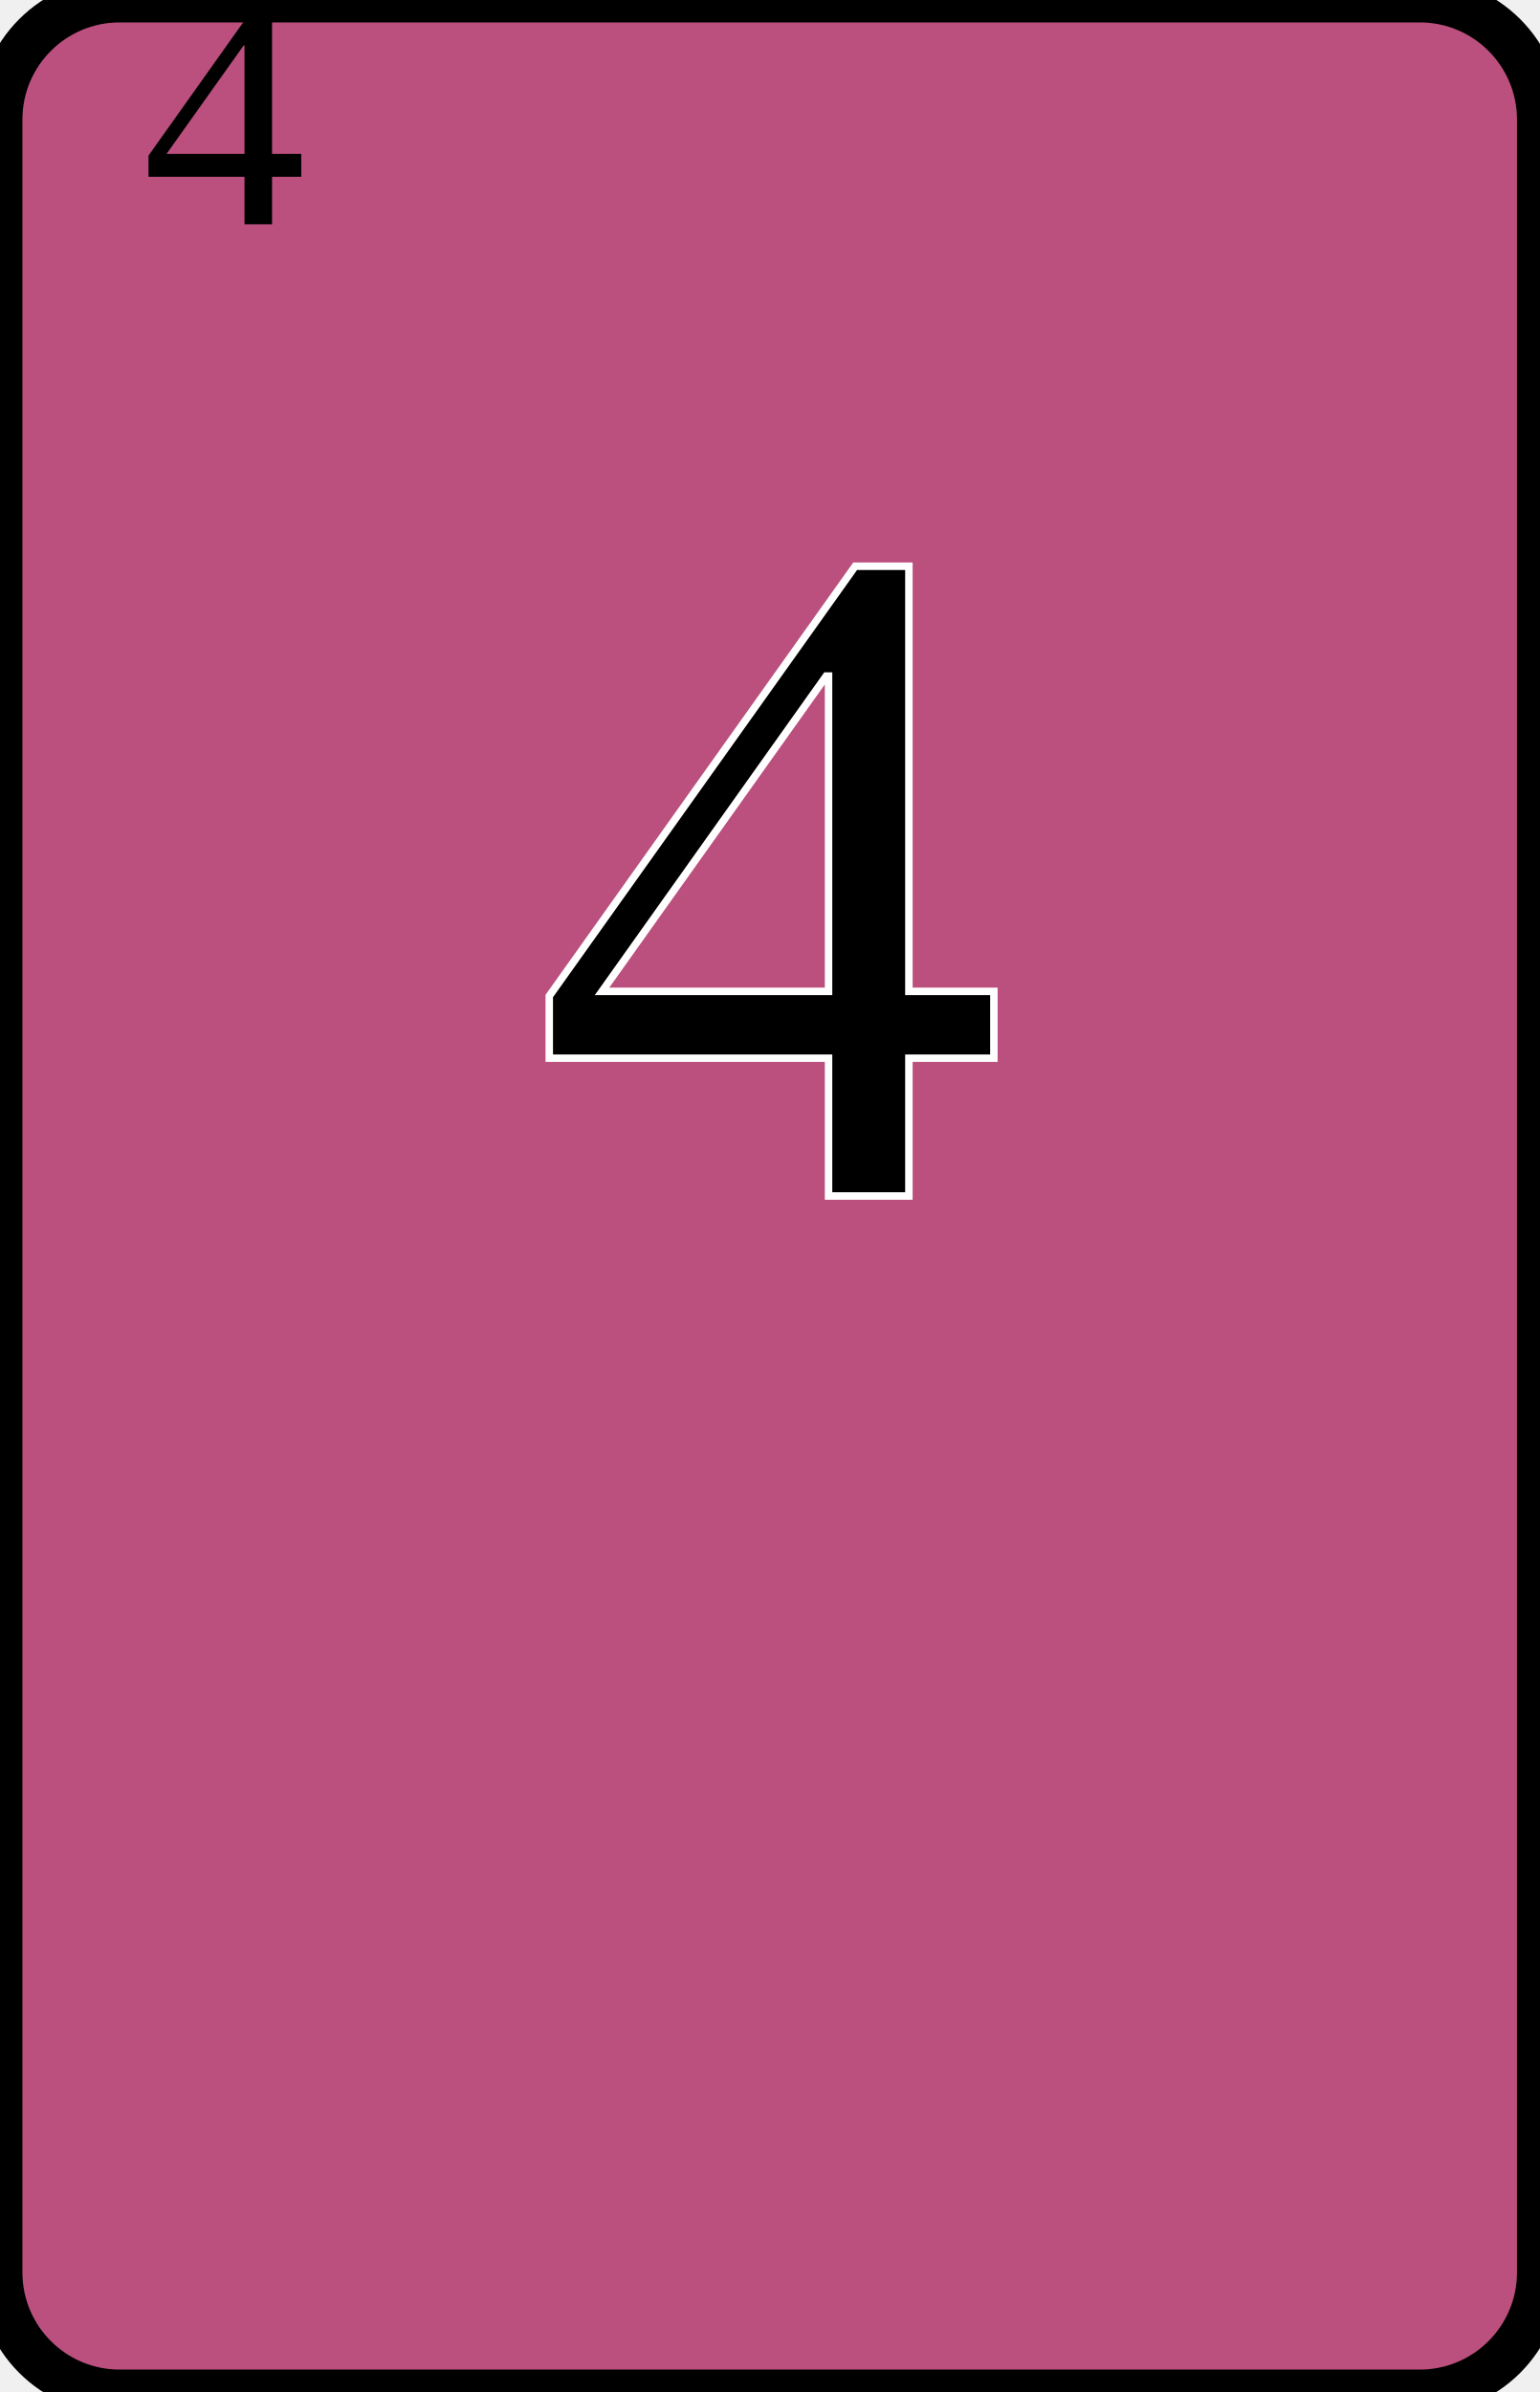
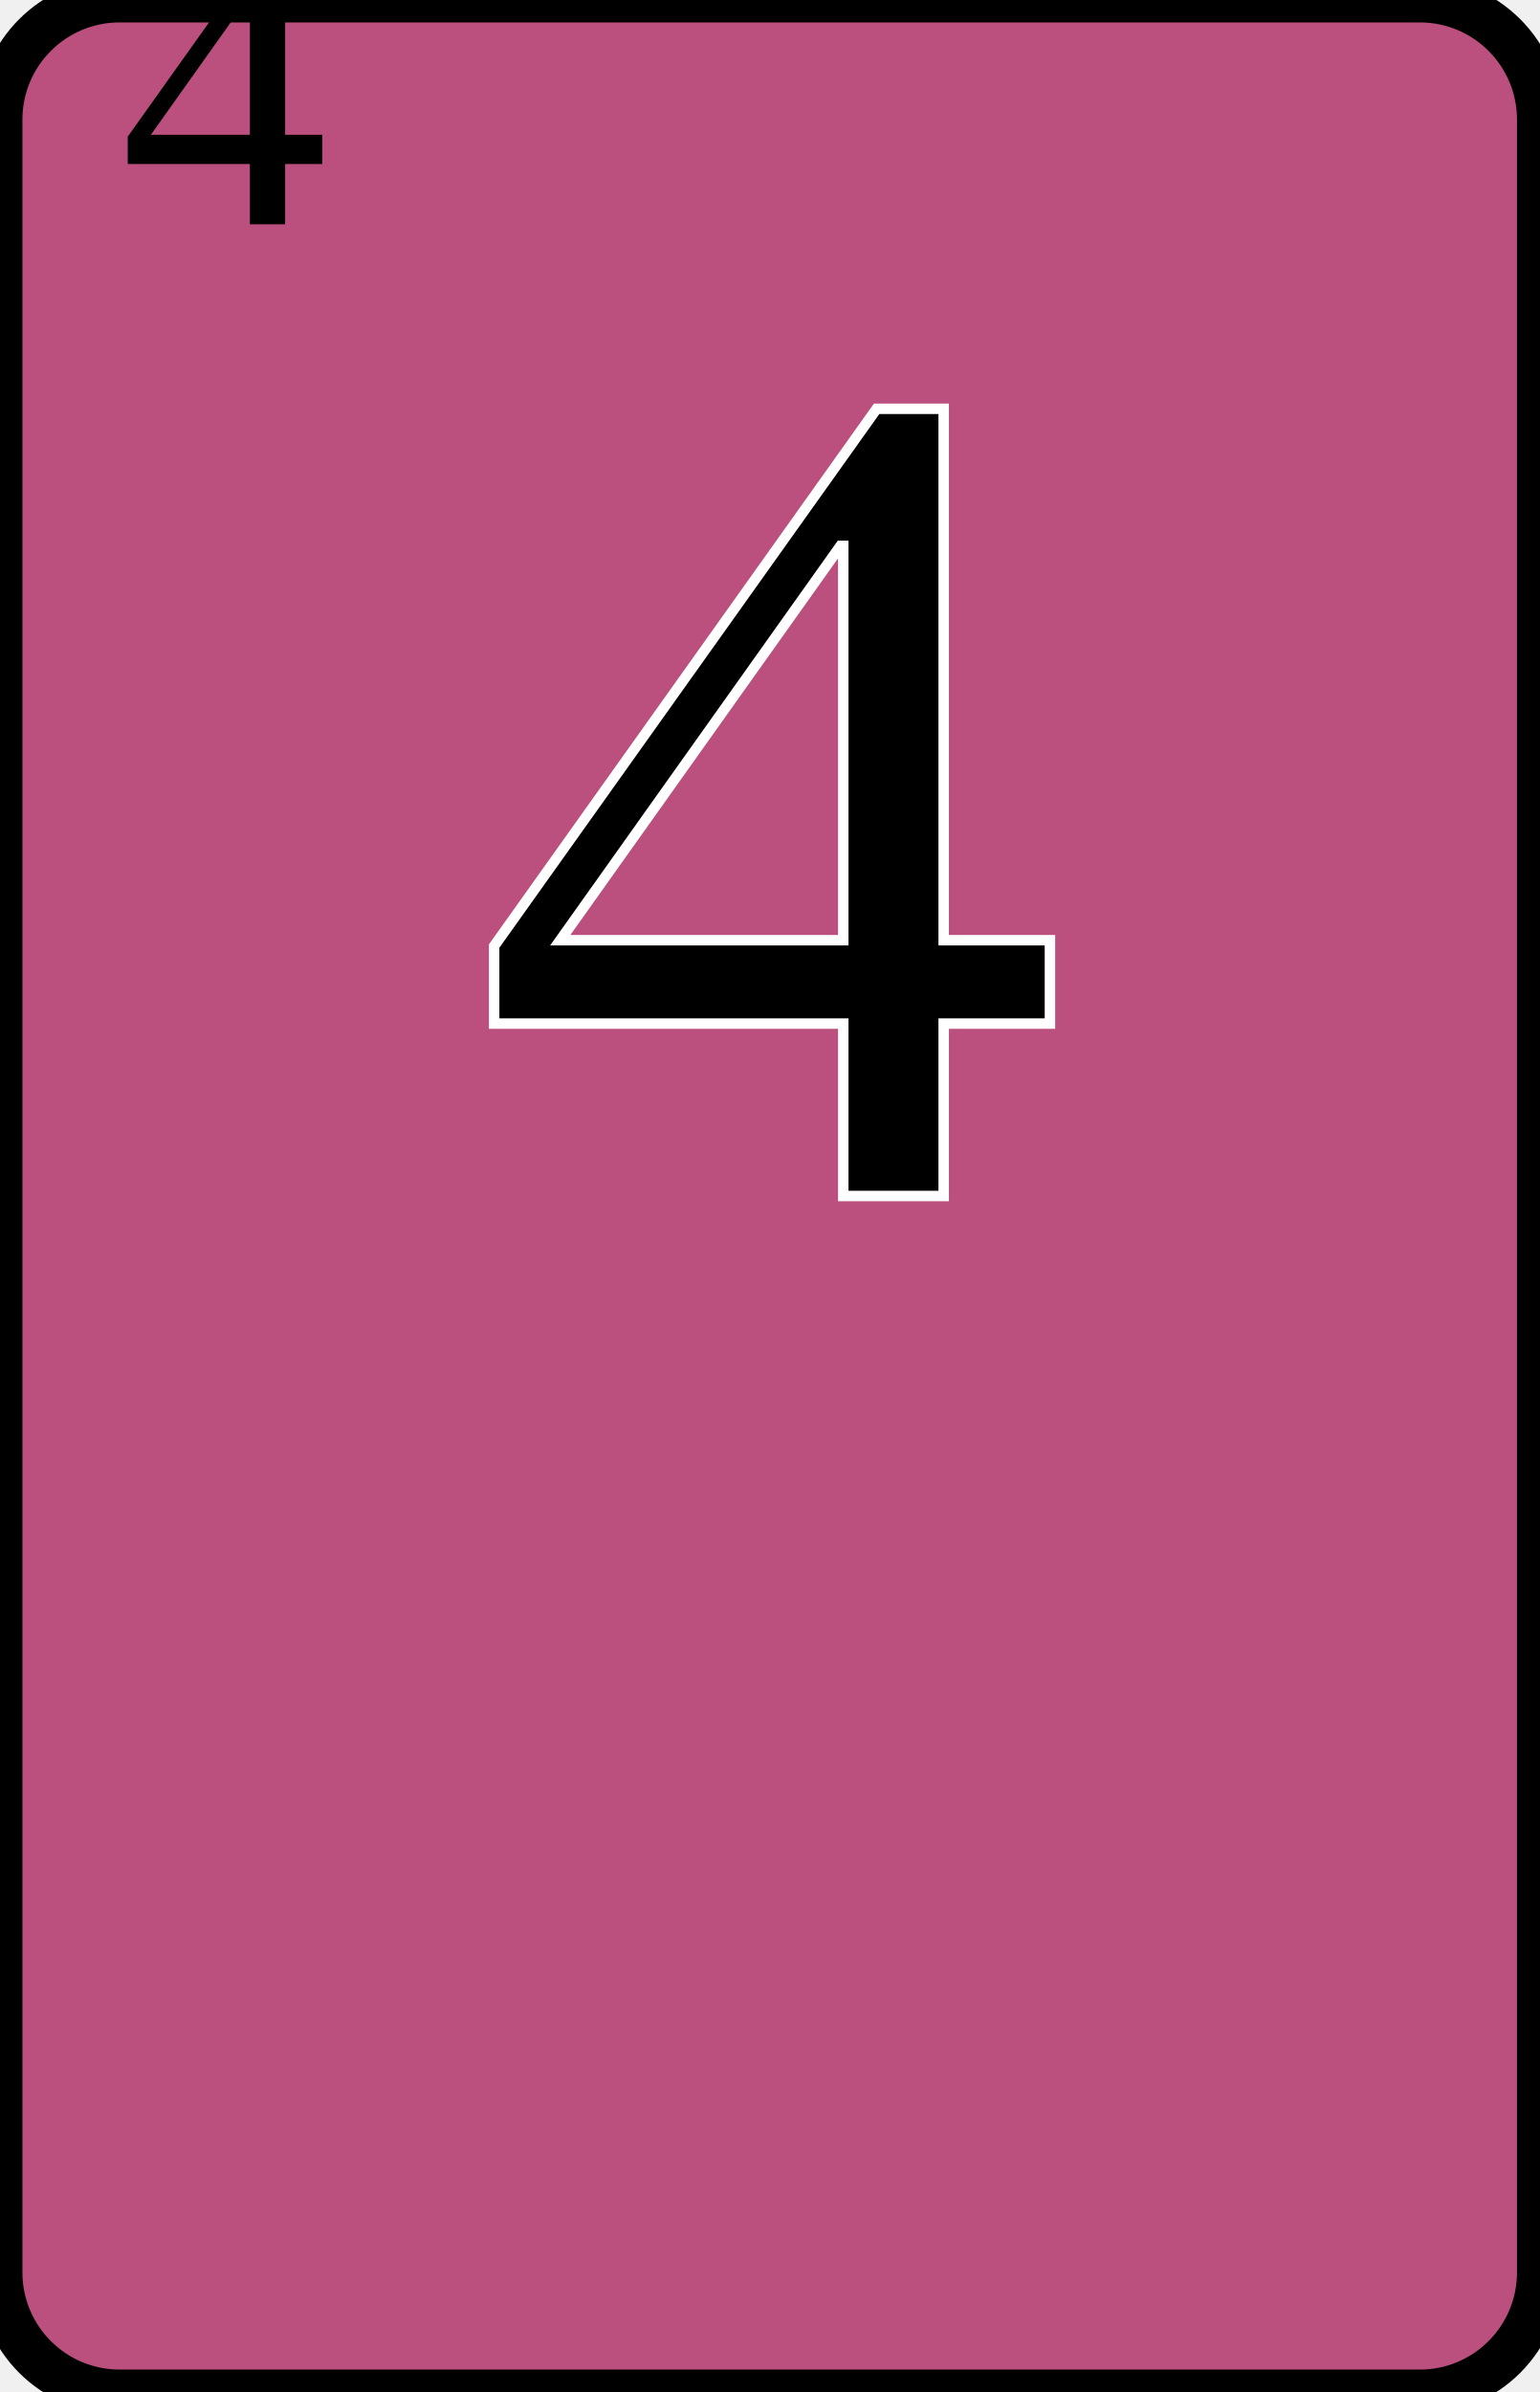
<svg xmlns="http://www.w3.org/2000/svg" viewBox="0 0 103 160">
  <rect width="103" height="160" fill="#BB4F7E" stroke-width="3" stroke="#000000" rx="8" />
-   <text x="51.5" y="80.0" fill="#000000" stroke="#FFFFFF" font-size="64" text-anchor="middle" alignment-baseline="middle" stroke-width=".5">4</text>
-   <text x="15" y="15" fill="#000000" font-size="22" text-anchor="middle" alignment-baseline="middle">4</text>
+   <text x="51.5" y="80.0" fill="#000000" stroke="#FFFFFF" font-size="80" text-anchor="middle" alignment-baseline="middle" stroke-width=".7">4</text>
+   <text x="15" y="15" fill="#000000" font-size="28" text-anchor="middle" alignment-baseline="middle">4</text>
</svg>
